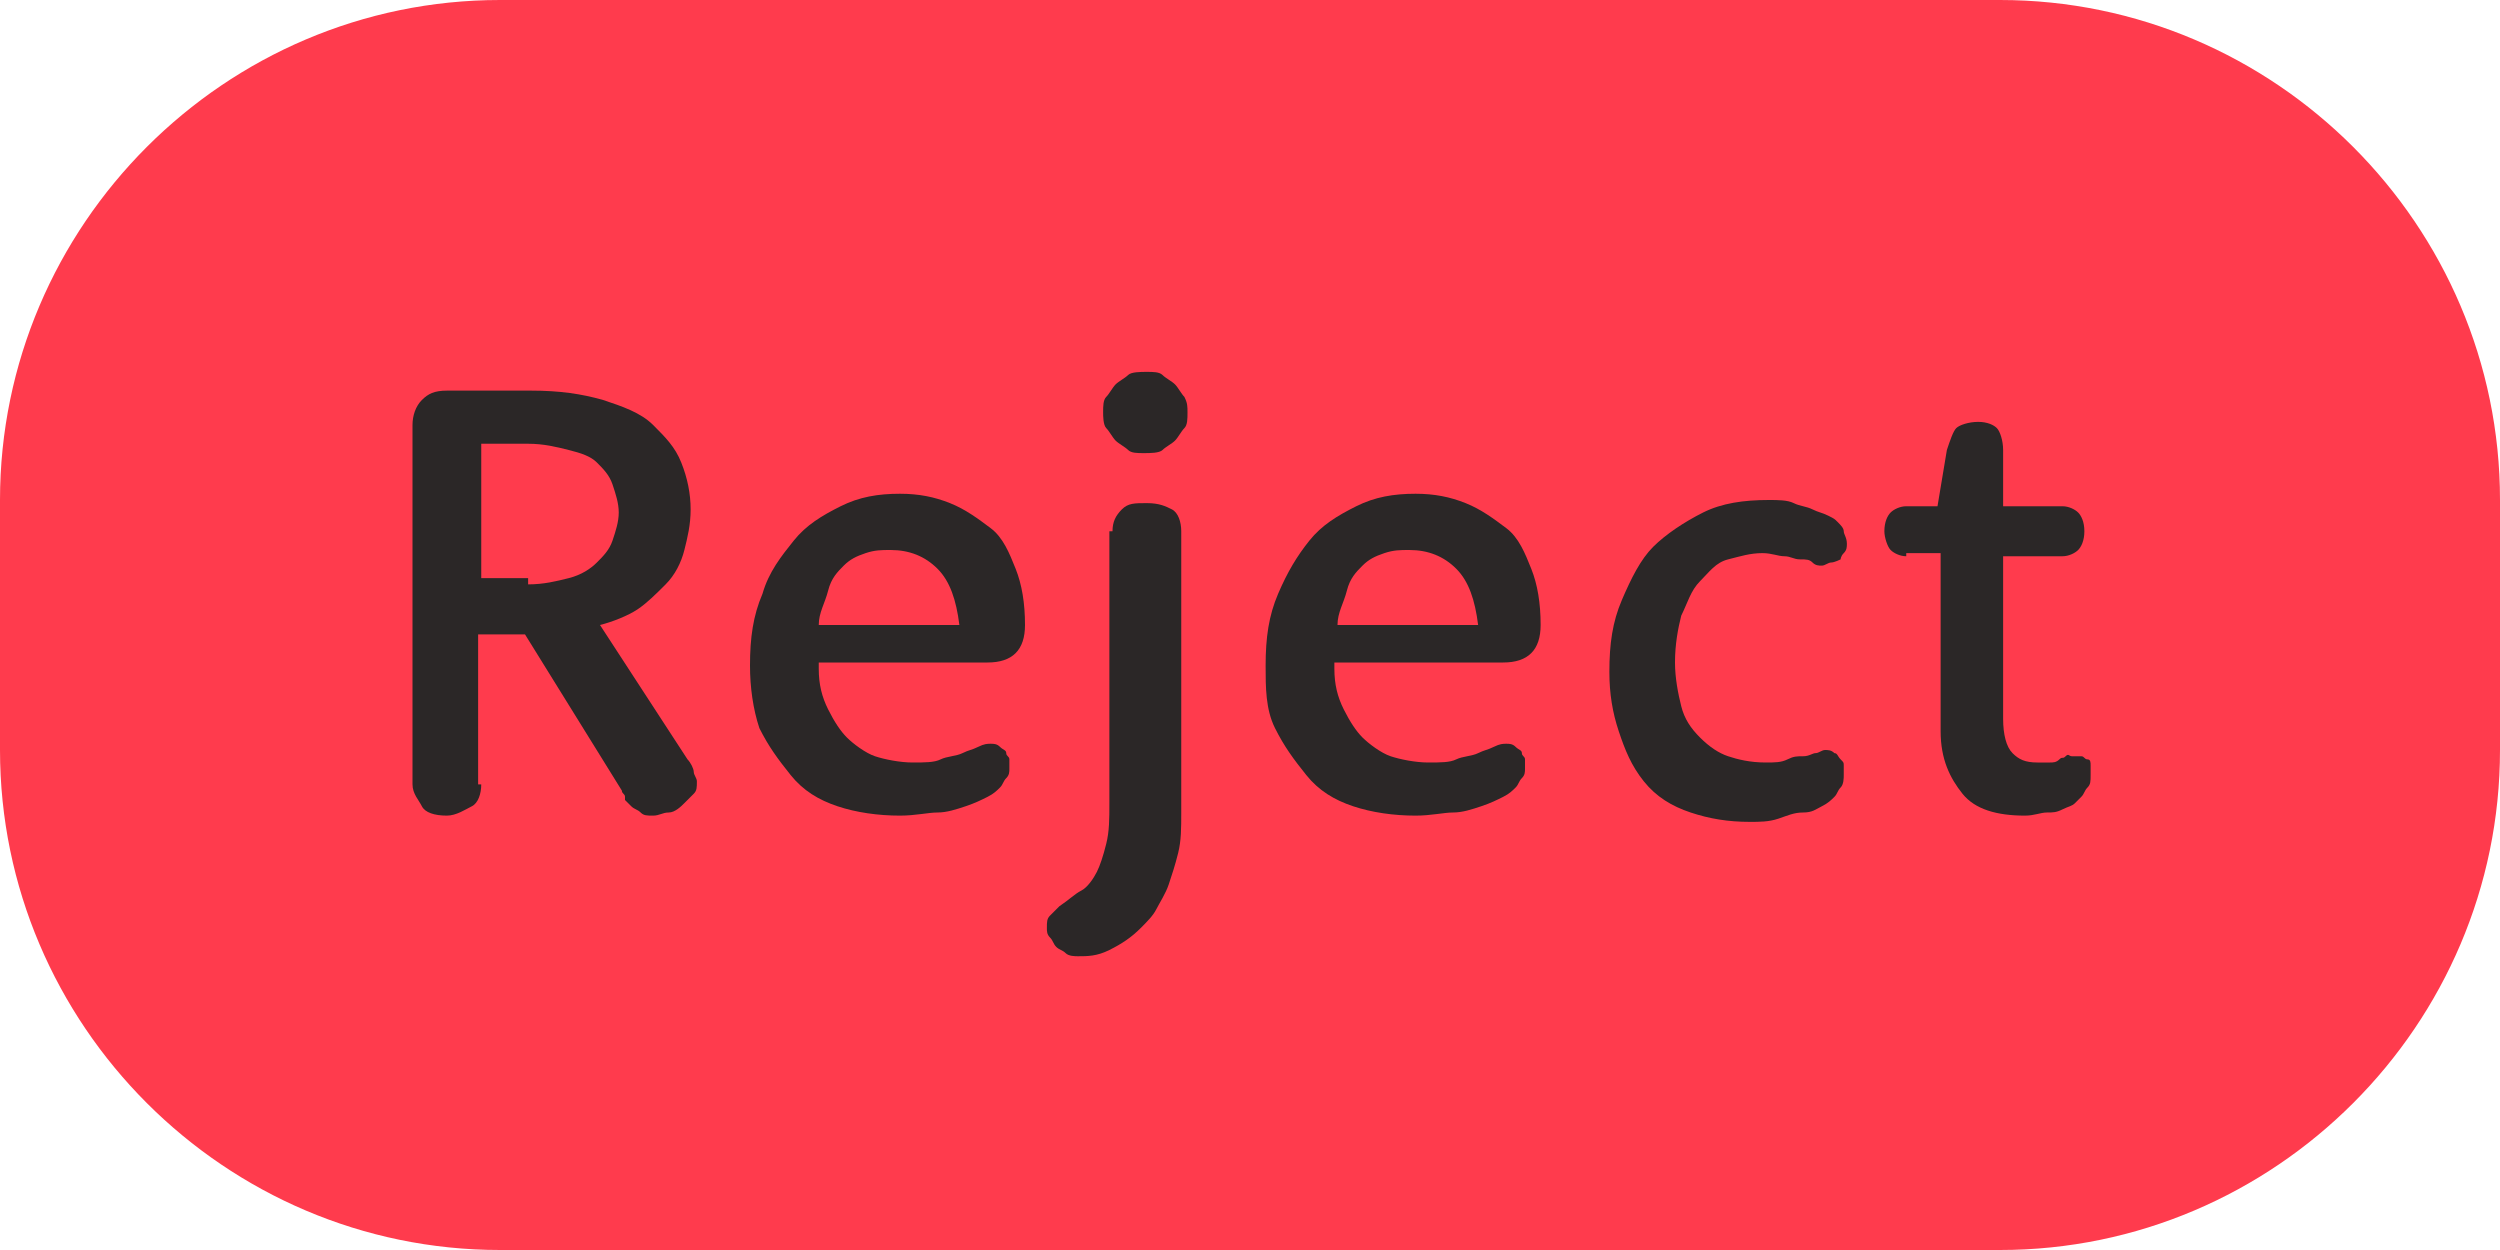
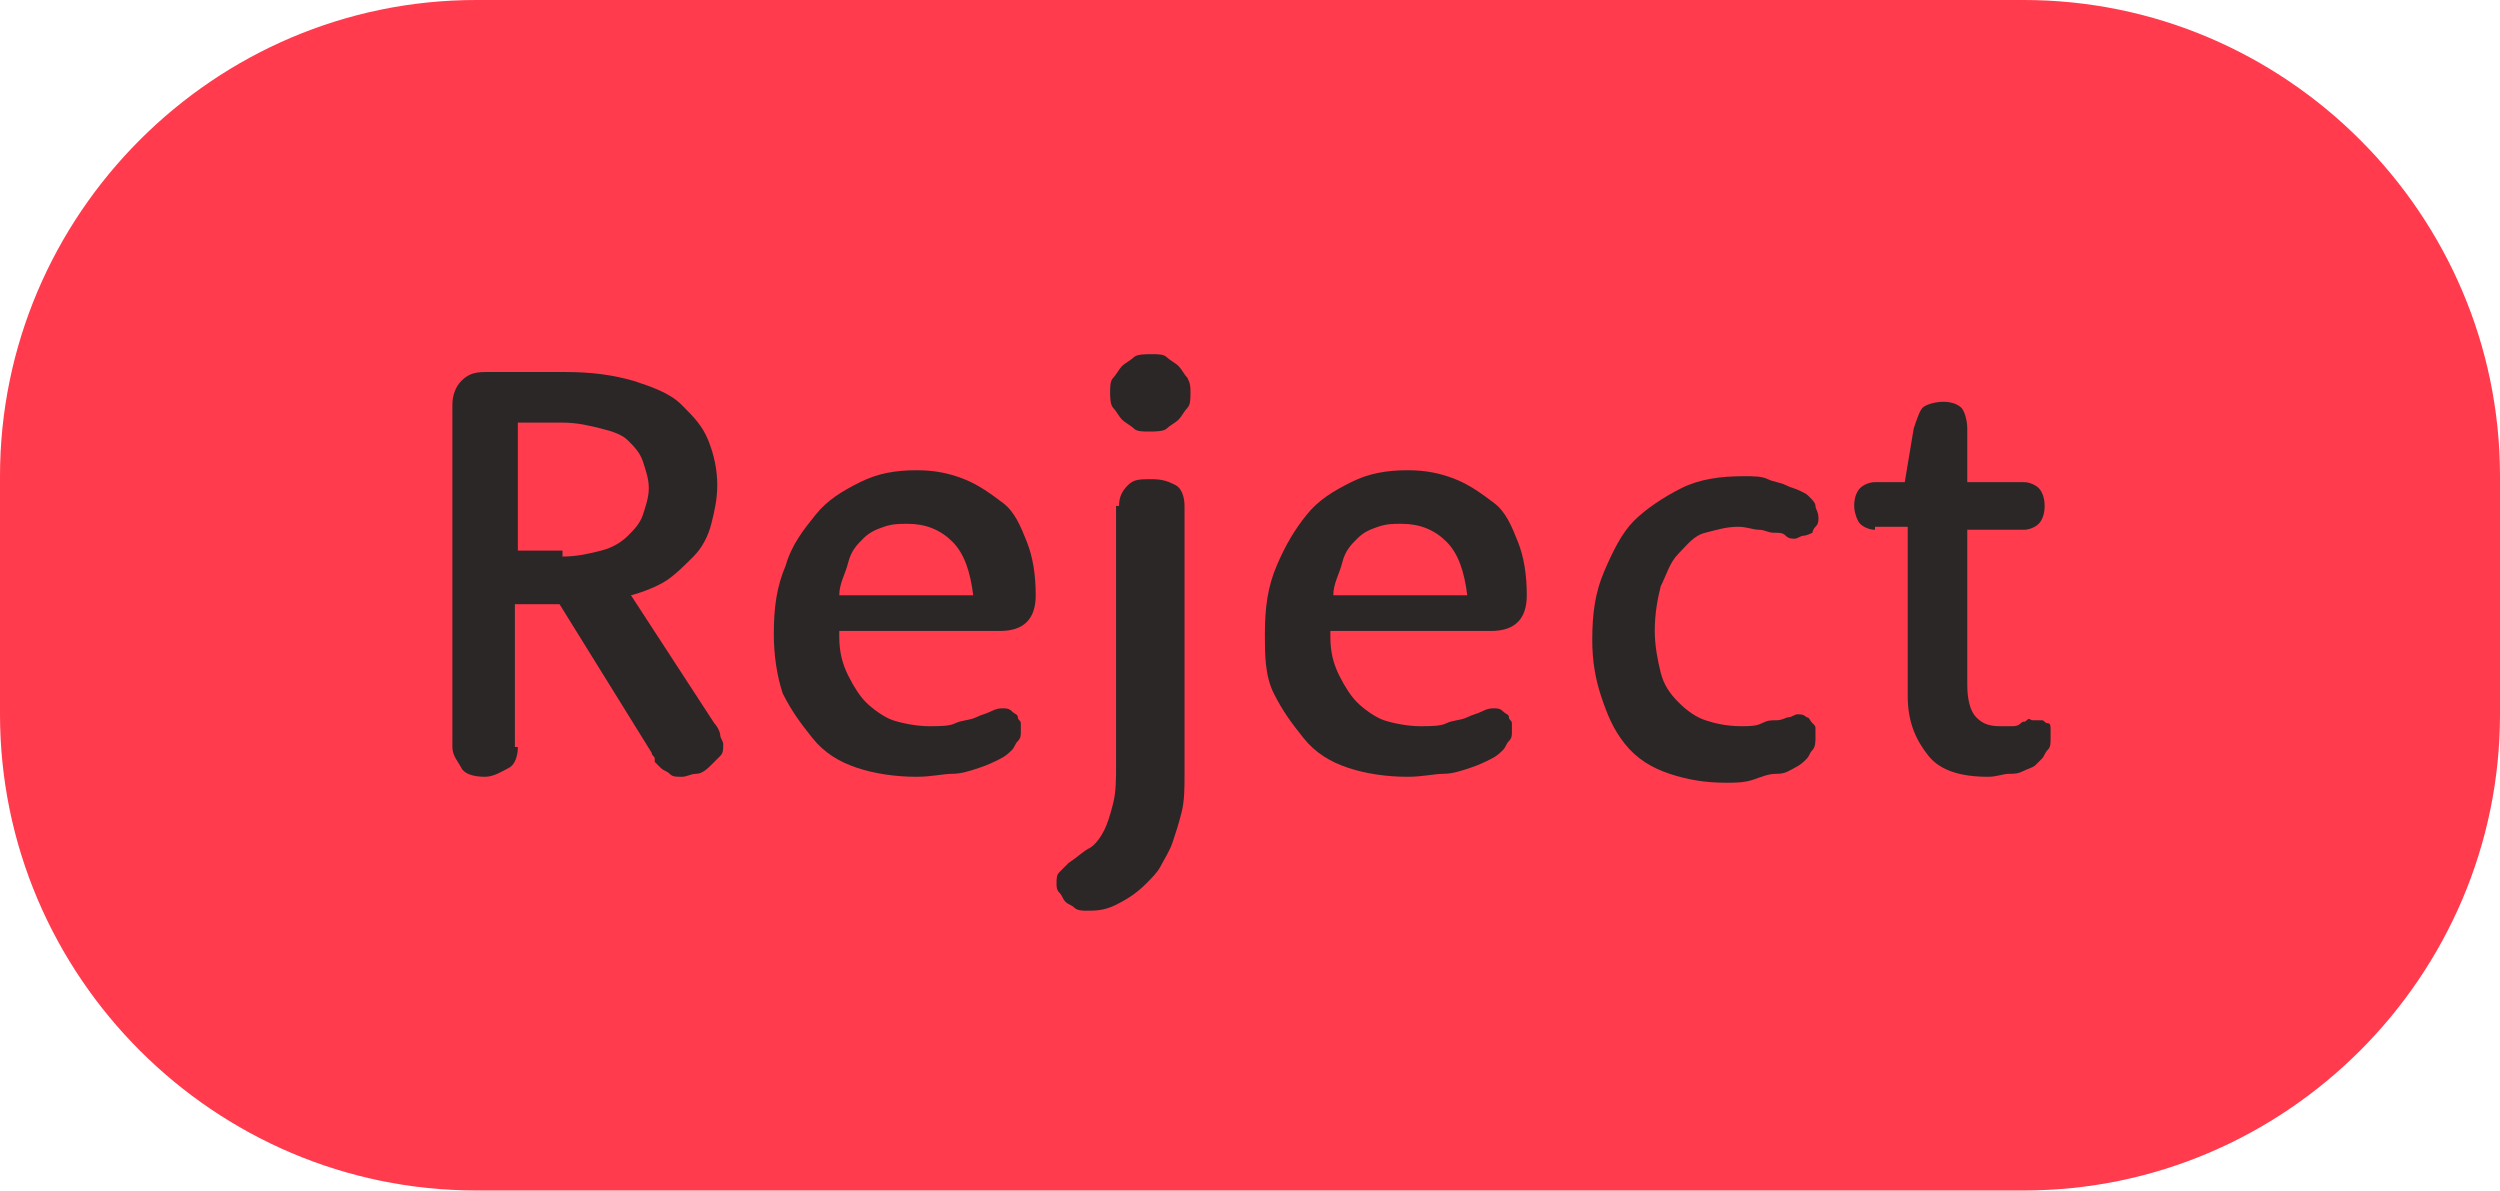
- <svg xmlns="http://www.w3.org/2000/svg" version="1.1" x="0px" y="0px" viewBox="0 0 80 40" style="enable-background:new 0 0 80 40;" xml:space="preserve">
+ <svg xmlns="http://www.w3.org/2000/svg" version="1.1" x="0px" y="0px" viewBox="0 0 84 40" style="enable-background:new 0 0 84 40;" xml:space="preserve">
  <style type="text/css">
	.st0{fill:#FF3B4D;}
	.st1{display:none;}
	.st2{display:inline;fill:#2B2727;}
	.st3{fill:#2B2727;}
</style>
  <g id="Layer_1">
    <g id="Layer_1_1_">
-       <path class="st0" d="M64,40H16C7.2,40,0,32.8,0,24v-8C0,7.2,7.2,0,16,0h48c8.8,0,16,7.2,16,16v8C80,32.8,72.8,40,64,40z" />
+       <path class="st0" d="M68,40H16C7.2,40,0,32.8,0,24v-8C0,7.2,7.2,0,16,0h52c8.8,0,16,7.2,16,16v8C84,32.8,76.8,40,68,40z" />
    </g>
    <g id="Layer_2_1_" class="st1">
	</g>
    <g id="Layer_3" class="st1">
      <path class="st2" d="M22.2,29.2l6.9-9.8c2.5-3.6,1.7-8.6-2-11.1l0,0l-0.8-0.6c-0.9-0.6-2.2-0.4-2.8,0.5l-2.9,4.1    c-0.3,0.5-0.2,1.1,0.2,1.4l2.5,1.7c0.5,0.3,0.6,0.9,0.2,1.4L17.9,25c-0.3,0.5-0.9,0.6-1.4,0.2L14,23.5c-0.5-0.3-1.1-0.2-1.4,0.2    l-2.9,4.1c-0.6,0.9-0.4,2.2,0.5,2.8l0.8,0.6C14.7,33.7,19.7,32.9,22.2,29.2z" />
    </g>
    <g id="Layer_4" class="st1">
      <path class="st2" d="M26.3,12.9h-12c-4.4,0-8,3.6-8,8l0,0v1c0,1.1,0.9,2,2,2h5c0.6,0,1-0.4,1-1v-3c0-0.6,0.4-1,1-1h10    c0.6,0,1,0.4,1,1v3c0,0.6,0.4,1,1,1h5c1.1,0,2-0.9,2-2v-1C34.3,16.4,30.7,12.9,26.3,12.9z" />
    </g>
  </g>
  <g id="Layer_2">
    <g>
-       <path class="st3" d="M15.4,25.1c0,0.3-0.1,0.6-0.3,0.7s-0.5,0.3-0.8,0.3c-0.4,0-0.7-0.1-0.8-0.3s-0.3-0.4-0.3-0.7V13.6    c0-0.3,0.1-0.6,0.3-0.8c0.2-0.2,0.4-0.3,0.8-0.3H17c0.9,0,1.6,0.1,2.3,0.3c0.6,0.2,1.2,0.4,1.6,0.8s0.7,0.7,0.9,1.2s0.3,1,0.3,1.5    c0,0.5-0.1,0.9-0.2,1.3s-0.3,0.8-0.6,1.1s-0.6,0.6-0.9,0.8s-0.8,0.4-1.2,0.5l2.8,4.3c0.1,0.1,0.2,0.3,0.2,0.4s0.1,0.2,0.1,0.3    c0,0.2,0,0.3-0.1,0.4s-0.2,0.2-0.3,0.3S21.6,26,21.4,26s-0.3,0.1-0.5,0.1s-0.3,0-0.4-0.1s-0.2-0.1-0.3-0.2c0,0-0.1-0.1-0.1-0.1    s-0.1-0.1-0.1-0.1S20,25.6,20,25.5s-0.1-0.1-0.1-0.2l-3.1-5h-1.5V25.1z M16.9,18.7c0.5,0,0.9-0.1,1.3-0.2c0.4-0.1,0.7-0.3,0.9-0.5    c0.2-0.2,0.4-0.4,0.5-0.7s0.2-0.6,0.2-0.9c0-0.3-0.1-0.6-0.2-0.9c-0.1-0.3-0.3-0.5-0.5-0.7c-0.2-0.2-0.5-0.3-0.9-0.4    s-0.8-0.2-1.3-0.2h-1.5v4.3H16.9z" />
-       <path class="st3" d="M26.2,21.4L26.2,21.4c0,0.5,0.1,0.9,0.3,1.3s0.4,0.7,0.6,0.9s0.6,0.5,0.9,0.6s0.8,0.2,1.2,0.2    c0.4,0,0.7,0,0.9-0.1s0.5-0.1,0.7-0.2s0.3-0.1,0.5-0.2s0.3-0.1,0.4-0.1c0.1,0,0.2,0,0.3,0.1s0.2,0.1,0.2,0.2s0.1,0.1,0.1,0.2    s0,0.2,0,0.3c0,0.1,0,0.2-0.1,0.3s-0.1,0.2-0.2,0.3c-0.1,0.1-0.2,0.2-0.4,0.3s-0.4,0.2-0.7,0.3s-0.6,0.2-0.9,0.2s-0.7,0.1-1.2,0.1    c-0.7,0-1.4-0.1-2-0.3s-1.1-0.5-1.5-1s-0.7-0.9-1-1.5c-0.2-0.6-0.3-1.3-0.3-2c0-0.9,0.1-1.6,0.4-2.3c0.2-0.7,0.6-1.2,1-1.7    s0.9-0.8,1.5-1.1s1.2-0.4,1.9-0.4c0.6,0,1.1,0.1,1.6,0.3s0.9,0.5,1.3,0.8s0.6,0.8,0.8,1.3s0.3,1.1,0.3,1.8c0,0.4-0.1,0.7-0.3,0.9    s-0.5,0.3-0.9,0.3H26.2z M30.7,20c-0.1-0.8-0.3-1.4-0.7-1.8s-0.9-0.6-1.5-0.6c-0.3,0-0.5,0-0.8,0.1s-0.5,0.2-0.7,0.4    s-0.4,0.4-0.5,0.8s-0.3,0.7-0.3,1.1H30.7z" />
-       <path class="st3" d="M35.6,17c0-0.3,0.1-0.5,0.3-0.7s0.4-0.2,0.8-0.2s0.6,0.1,0.8,0.2s0.3,0.4,0.3,0.7v9c0,0.5,0,0.9-0.1,1.3    s-0.2,0.7-0.3,1s-0.3,0.6-0.4,0.8s-0.3,0.4-0.5,0.6c-0.3,0.3-0.6,0.5-1,0.7s-0.7,0.2-1,0.2c-0.1,0-0.3,0-0.4-0.1s-0.2-0.1-0.3-0.2    s-0.1-0.2-0.2-0.3s-0.1-0.2-0.1-0.3c0-0.2,0-0.3,0.1-0.4s0.2-0.2,0.3-0.3c0.3-0.2,0.5-0.4,0.7-0.5s0.4-0.4,0.5-0.6    s0.2-0.5,0.3-0.9s0.1-0.8,0.1-1.3V17z M35.3,13.2c0-0.2,0-0.4,0.1-0.5s0.2-0.3,0.3-0.4s0.3-0.2,0.4-0.3s0.4-0.1,0.6-0.1    c0.2,0,0.4,0,0.5,0.1s0.3,0.2,0.4,0.3s0.2,0.3,0.3,0.4c0.1,0.2,0.1,0.3,0.1,0.5c0,0.2,0,0.4-0.1,0.5s-0.2,0.3-0.3,0.4    s-0.3,0.2-0.4,0.3s-0.4,0.1-0.6,0.1c-0.2,0-0.4,0-0.5-0.1s-0.3-0.2-0.4-0.3s-0.2-0.3-0.3-0.4S35.3,13.3,35.3,13.2z" />
-       <path class="st3" d="M42.7,21.4L42.7,21.4c0,0.5,0.1,0.9,0.3,1.3s0.4,0.7,0.6,0.9s0.6,0.5,0.9,0.6s0.8,0.2,1.2,0.2    c0.4,0,0.7,0,0.9-0.1s0.5-0.1,0.7-0.2s0.3-0.1,0.5-0.2s0.3-0.1,0.4-0.1c0.1,0,0.2,0,0.3,0.1s0.2,0.1,0.2,0.2s0.1,0.1,0.1,0.2    s0,0.2,0,0.3c0,0.1,0,0.2-0.1,0.3s-0.1,0.2-0.2,0.3c-0.1,0.1-0.2,0.2-0.4,0.3s-0.4,0.2-0.7,0.3s-0.6,0.2-0.9,0.2s-0.7,0.1-1.2,0.1    c-0.7,0-1.4-0.1-2-0.3s-1.1-0.5-1.5-1s-0.7-0.9-1-1.5s-0.3-1.3-0.3-2c0-0.9,0.1-1.6,0.4-2.3s0.6-1.2,1-1.7s0.9-0.8,1.5-1.1    s1.2-0.4,1.9-0.4c0.6,0,1.1,0.1,1.6,0.3s0.9,0.5,1.3,0.8s0.6,0.8,0.8,1.3s0.3,1.1,0.3,1.8c0,0.4-0.1,0.7-0.3,0.9s-0.5,0.3-0.9,0.3    H42.7z M47.3,20c-0.1-0.8-0.3-1.4-0.7-1.8s-0.9-0.6-1.5-0.6c-0.3,0-0.5,0-0.8,0.1s-0.5,0.2-0.7,0.4s-0.4,0.4-0.5,0.8    s-0.3,0.7-0.3,1.1H47.3z" />
-       <path class="st3" d="M51.5,21.5c0-0.9,0.1-1.6,0.4-2.3s0.6-1.3,1-1.7s1-0.8,1.6-1.1s1.3-0.4,2.1-0.4c0.3,0,0.6,0,0.8,0.1    s0.4,0.1,0.6,0.2s0.3,0.1,0.5,0.2s0.2,0.1,0.3,0.2c0.1,0.1,0.2,0.2,0.2,0.3s0.1,0.2,0.1,0.4c0,0.1,0,0.2-0.1,0.3s-0.1,0.2-0.1,0.2    S58.7,18,58.6,18s-0.2,0.1-0.3,0.1c-0.1,0-0.2,0-0.3-0.1s-0.2-0.1-0.4-0.1s-0.3-0.1-0.5-0.1s-0.4-0.1-0.7-0.1    c-0.4,0-0.7,0.1-1.1,0.2s-0.6,0.4-0.9,0.7s-0.4,0.7-0.6,1.1c-0.1,0.4-0.2,0.9-0.2,1.5c0,0.5,0.1,1,0.2,1.4s0.3,0.7,0.6,1    s0.6,0.5,0.9,0.6s0.7,0.2,1.2,0.2c0.3,0,0.5,0,0.7-0.1s0.3-0.1,0.5-0.1s0.3-0.1,0.4-0.1s0.2-0.1,0.3-0.1c0.1,0,0.2,0,0.3,0.1    c0.1,0,0.1,0.1,0.2,0.2c0.1,0.1,0.1,0.1,0.1,0.2s0,0.2,0,0.3c0,0.1,0,0.3-0.1,0.4c-0.1,0.1-0.1,0.2-0.2,0.3    c-0.1,0.1-0.2,0.2-0.4,0.3s-0.3,0.2-0.6,0.2s-0.5,0.1-0.8,0.2s-0.6,0.1-0.9,0.1c-0.7,0-1.3-0.1-1.9-0.3s-1.1-0.5-1.5-1    S52,24,51.8,23.4S51.5,22.2,51.5,21.5z" />
-       <path class="st3" d="M61,17.8c-0.2,0-0.4-0.1-0.5-0.2s-0.2-0.4-0.2-0.6c0-0.3,0.1-0.5,0.2-0.6s0.3-0.2,0.5-0.2h1l0.3-1.8    c0.1-0.3,0.2-0.6,0.3-0.7s0.4-0.2,0.7-0.2s0.5,0.1,0.6,0.2s0.2,0.4,0.2,0.7v1.8H66c0.2,0,0.4,0.1,0.5,0.2s0.2,0.3,0.2,0.6    c0,0.3-0.1,0.5-0.2,0.6s-0.3,0.2-0.5,0.2h-1.9V23c0,0.5,0.1,0.9,0.3,1.1s0.4,0.3,0.8,0.3c0.1,0,0.3,0,0.4,0s0.2,0,0.3-0.1    s0.1,0,0.2-0.1s0.1,0,0.2,0c0.1,0,0.2,0,0.3,0s0.1,0.1,0.2,0.1s0.1,0.1,0.1,0.2s0,0.2,0,0.3c0,0.2,0,0.3-0.1,0.4s-0.1,0.2-0.2,0.3    c-0.1,0.1-0.1,0.1-0.2,0.2s-0.2,0.1-0.4,0.2s-0.3,0.1-0.5,0.1s-0.4,0.1-0.7,0.1c-0.9,0-1.6-0.2-2-0.7s-0.7-1.1-0.7-2v-5.7H61z" />
+       <path class="st3" d="M17.4,25.1c0,0.3-0.1,0.6-0.3,0.7s-0.5,0.3-0.8,0.3c-0.4,0-0.7-0.1-0.8-0.3s-0.3-0.4-0.3-0.7V13.6    c0-0.3,0.1-0.6,0.3-0.8c0.2-0.2,0.4-0.3,0.8-0.3H19c0.9,0,1.6,0.1,2.3,0.3c0.6,0.2,1.2,0.4,1.6,0.8s0.7,0.7,0.9,1.2s0.3,1,0.3,1.5    c0,0.5-0.1,0.9-0.2,1.3s-0.3,0.8-0.6,1.1s-0.6,0.6-0.9,0.8s-0.8,0.4-1.2,0.5l2.8,4.3c0.1,0.1,0.2,0.3,0.2,0.4s0.1,0.2,0.1,0.3    c0,0.2,0,0.3-0.1,0.4s-0.2,0.2-0.3,0.3S23.6,26,23.4,26s-0.3,0.1-0.5,0.1s-0.3,0-0.4-0.1s-0.2-0.1-0.3-0.2c0,0-0.1-0.1-0.1-0.1    s-0.1-0.1-0.1-0.1S22,25.6,22,25.5s-0.1-0.1-0.1-0.2l-3.1-5h-1.5V25.1z M18.9,18.7c0.5,0,0.9-0.1,1.3-0.2c0.4-0.1,0.7-0.3,0.9-0.5    c0.2-0.2,0.4-0.4,0.5-0.7s0.2-0.6,0.2-0.9c0-0.3-0.1-0.6-0.2-0.9c-0.1-0.3-0.3-0.5-0.5-0.7c-0.2-0.2-0.5-0.3-0.9-0.4    s-0.8-0.2-1.3-0.2h-1.5v4.3H18.9z" />
+       <path class="st3" d="M28.2,21.4L28.2,21.4c0,0.5,0.1,0.9,0.3,1.3s0.4,0.7,0.6,0.9s0.6,0.5,0.9,0.6s0.8,0.2,1.2,0.2    c0.4,0,0.7,0,0.9-0.1s0.5-0.1,0.7-0.2s0.3-0.1,0.5-0.2s0.3-0.1,0.4-0.1c0.1,0,0.2,0,0.3,0.1s0.2,0.1,0.2,0.2s0.1,0.1,0.1,0.2    s0,0.2,0,0.3c0,0.1,0,0.2-0.1,0.3s-0.1,0.2-0.2,0.3c-0.1,0.1-0.2,0.2-0.4,0.3s-0.4,0.2-0.7,0.3s-0.6,0.2-0.9,0.2s-0.7,0.1-1.2,0.1    c-0.7,0-1.4-0.1-2-0.3s-1.1-0.5-1.5-1s-0.7-0.9-1-1.5c-0.2-0.6-0.3-1.3-0.3-2c0-0.9,0.1-1.6,0.4-2.3c0.2-0.7,0.6-1.2,1-1.7    s0.9-0.8,1.5-1.1s1.2-0.4,1.9-0.4c0.6,0,1.1,0.1,1.6,0.3s0.9,0.5,1.3,0.8s0.6,0.8,0.8,1.3s0.3,1.1,0.3,1.8c0,0.4-0.1,0.7-0.3,0.9    s-0.5,0.3-0.9,0.3H28.2z M32.7,20c-0.1-0.8-0.3-1.4-0.7-1.8s-0.9-0.6-1.5-0.6c-0.3,0-0.5,0-0.8,0.1s-0.5,0.2-0.7,0.4    s-0.4,0.4-0.5,0.8s-0.3,0.7-0.3,1.1H32.7z" />
+       <path class="st3" d="M37.6,17c0-0.3,0.1-0.5,0.3-0.7s0.4-0.2,0.8-0.2s0.6,0.1,0.8,0.2s0.3,0.4,0.3,0.7v9c0,0.5,0,0.9-0.1,1.3    s-0.2,0.7-0.3,1s-0.3,0.6-0.4,0.8s-0.3,0.4-0.5,0.6c-0.3,0.3-0.6,0.5-1,0.7s-0.7,0.2-1,0.2c-0.1,0-0.3,0-0.4-0.1s-0.2-0.1-0.3-0.2    s-0.1-0.2-0.2-0.3s-0.1-0.2-0.1-0.3c0-0.2,0-0.3,0.1-0.4s0.2-0.2,0.3-0.3c0.3-0.2,0.5-0.4,0.7-0.5s0.4-0.4,0.5-0.6    s0.2-0.5,0.3-0.9s0.1-0.8,0.1-1.3V17z M37.3,13.2c0-0.2,0-0.4,0.1-0.5s0.2-0.3,0.3-0.4s0.3-0.2,0.4-0.3s0.4-0.1,0.6-0.1    c0.2,0,0.4,0,0.5,0.1s0.3,0.2,0.4,0.3s0.2,0.3,0.3,0.4c0.1,0.2,0.1,0.3,0.1,0.5c0,0.2,0,0.4-0.1,0.5s-0.2,0.3-0.3,0.4    s-0.3,0.2-0.4,0.3s-0.4,0.1-0.6,0.1c-0.2,0-0.4,0-0.5-0.1s-0.3-0.2-0.4-0.3s-0.2-0.3-0.3-0.4S37.3,13.3,37.3,13.2z" />
+       <path class="st3" d="M44.7,21.4L44.7,21.4c0,0.5,0.1,0.9,0.3,1.3s0.4,0.7,0.6,0.9s0.6,0.5,0.9,0.6s0.8,0.2,1.2,0.2    c0.4,0,0.7,0,0.9-0.1s0.5-0.1,0.7-0.2s0.3-0.1,0.5-0.2s0.3-0.1,0.4-0.1c0.1,0,0.2,0,0.3,0.1s0.2,0.1,0.2,0.2s0.1,0.1,0.1,0.2    s0,0.2,0,0.3c0,0.1,0,0.2-0.1,0.3s-0.1,0.2-0.2,0.3c-0.1,0.1-0.2,0.2-0.4,0.3s-0.4,0.2-0.7,0.3s-0.6,0.2-0.9,0.2s-0.7,0.1-1.2,0.1    c-0.7,0-1.4-0.1-2-0.3s-1.1-0.5-1.5-1s-0.7-0.9-1-1.5s-0.3-1.3-0.3-2c0-0.9,0.1-1.6,0.4-2.3s0.6-1.2,1-1.7s0.9-0.8,1.5-1.1    s1.2-0.4,1.9-0.4c0.6,0,1.1,0.1,1.6,0.3s0.9,0.5,1.3,0.8s0.6,0.8,0.8,1.3s0.3,1.1,0.3,1.8c0,0.4-0.1,0.7-0.3,0.9s-0.5,0.3-0.9,0.3    H44.7z M49.3,20c-0.1-0.8-0.3-1.4-0.7-1.8s-0.9-0.6-1.5-0.6c-0.3,0-0.5,0-0.8,0.1s-0.5,0.2-0.7,0.4s-0.4,0.4-0.5,0.8    s-0.3,0.7-0.3,1.1H49.3z" />
+       <path class="st3" d="M53.5,21.5c0-0.9,0.1-1.6,0.4-2.3s0.6-1.3,1-1.7s1-0.8,1.6-1.1s1.3-0.4,2.1-0.4c0.3,0,0.6,0,0.8,0.1    s0.4,0.1,0.6,0.2s0.3,0.1,0.5,0.2s0.2,0.1,0.3,0.2c0.1,0.1,0.2,0.2,0.2,0.3s0.1,0.2,0.1,0.4c0,0.1,0,0.2-0.1,0.3s-0.1,0.2-0.1,0.2    S60.7,18,60.6,18s-0.2,0.1-0.3,0.1c-0.1,0-0.2,0-0.3-0.1s-0.2-0.1-0.4-0.1s-0.3-0.1-0.5-0.1s-0.4-0.1-0.7-0.1    c-0.4,0-0.7,0.1-1.1,0.2s-0.6,0.4-0.9,0.7s-0.4,0.7-0.6,1.1c-0.1,0.4-0.2,0.9-0.2,1.5c0,0.5,0.1,1,0.2,1.4s0.3,0.7,0.6,1    s0.6,0.5,0.9,0.6s0.7,0.2,1.2,0.2c0.3,0,0.5,0,0.7-0.1s0.3-0.1,0.5-0.1s0.3-0.1,0.4-0.1s0.2-0.1,0.3-0.1c0.1,0,0.2,0,0.3,0.1    c0.1,0,0.1,0.1,0.2,0.2c0.1,0.1,0.1,0.1,0.1,0.2s0,0.2,0,0.3c0,0.1,0,0.3-0.1,0.4c-0.1,0.1-0.1,0.2-0.2,0.3    c-0.1,0.1-0.2,0.2-0.4,0.3s-0.3,0.2-0.6,0.2s-0.5,0.1-0.8,0.2s-0.6,0.1-0.9,0.1c-0.7,0-1.3-0.1-1.9-0.3s-1.1-0.5-1.5-1    S54,24,53.8,23.4S53.5,22.2,53.5,21.5z" />
+       <path class="st3" d="M63,17.8c-0.2,0-0.4-0.1-0.5-0.2s-0.2-0.4-0.2-0.6c0-0.3,0.1-0.5,0.2-0.6s0.3-0.2,0.5-0.2h1l0.3-1.8    c0.1-0.3,0.2-0.6,0.3-0.7s0.4-0.2,0.7-0.2s0.5,0.1,0.6,0.2s0.2,0.4,0.2,0.7v1.8H68c0.2,0,0.4,0.1,0.5,0.2s0.2,0.3,0.2,0.6    c0,0.3-0.1,0.5-0.2,0.6s-0.3,0.2-0.5,0.2h-1.9V23c0,0.5,0.1,0.9,0.3,1.1s0.4,0.3,0.8,0.3c0.1,0,0.3,0,0.4,0s0.2,0,0.3-0.1    s0.1,0,0.2-0.1s0.1,0,0.2,0c0.1,0,0.2,0,0.3,0s0.1,0.1,0.2,0.1s0.1,0.1,0.1,0.2s0,0.2,0,0.3c0,0.2,0,0.3-0.1,0.4s-0.1,0.2-0.2,0.3    c-0.1,0.1-0.1,0.1-0.2,0.2s-0.2,0.1-0.4,0.2s-0.3,0.1-0.5,0.1s-0.4,0.1-0.7,0.1c-0.9,0-1.6-0.2-2-0.7s-0.7-1.1-0.7-2v-5.7H63z" />
    </g>
  </g>
</svg>
